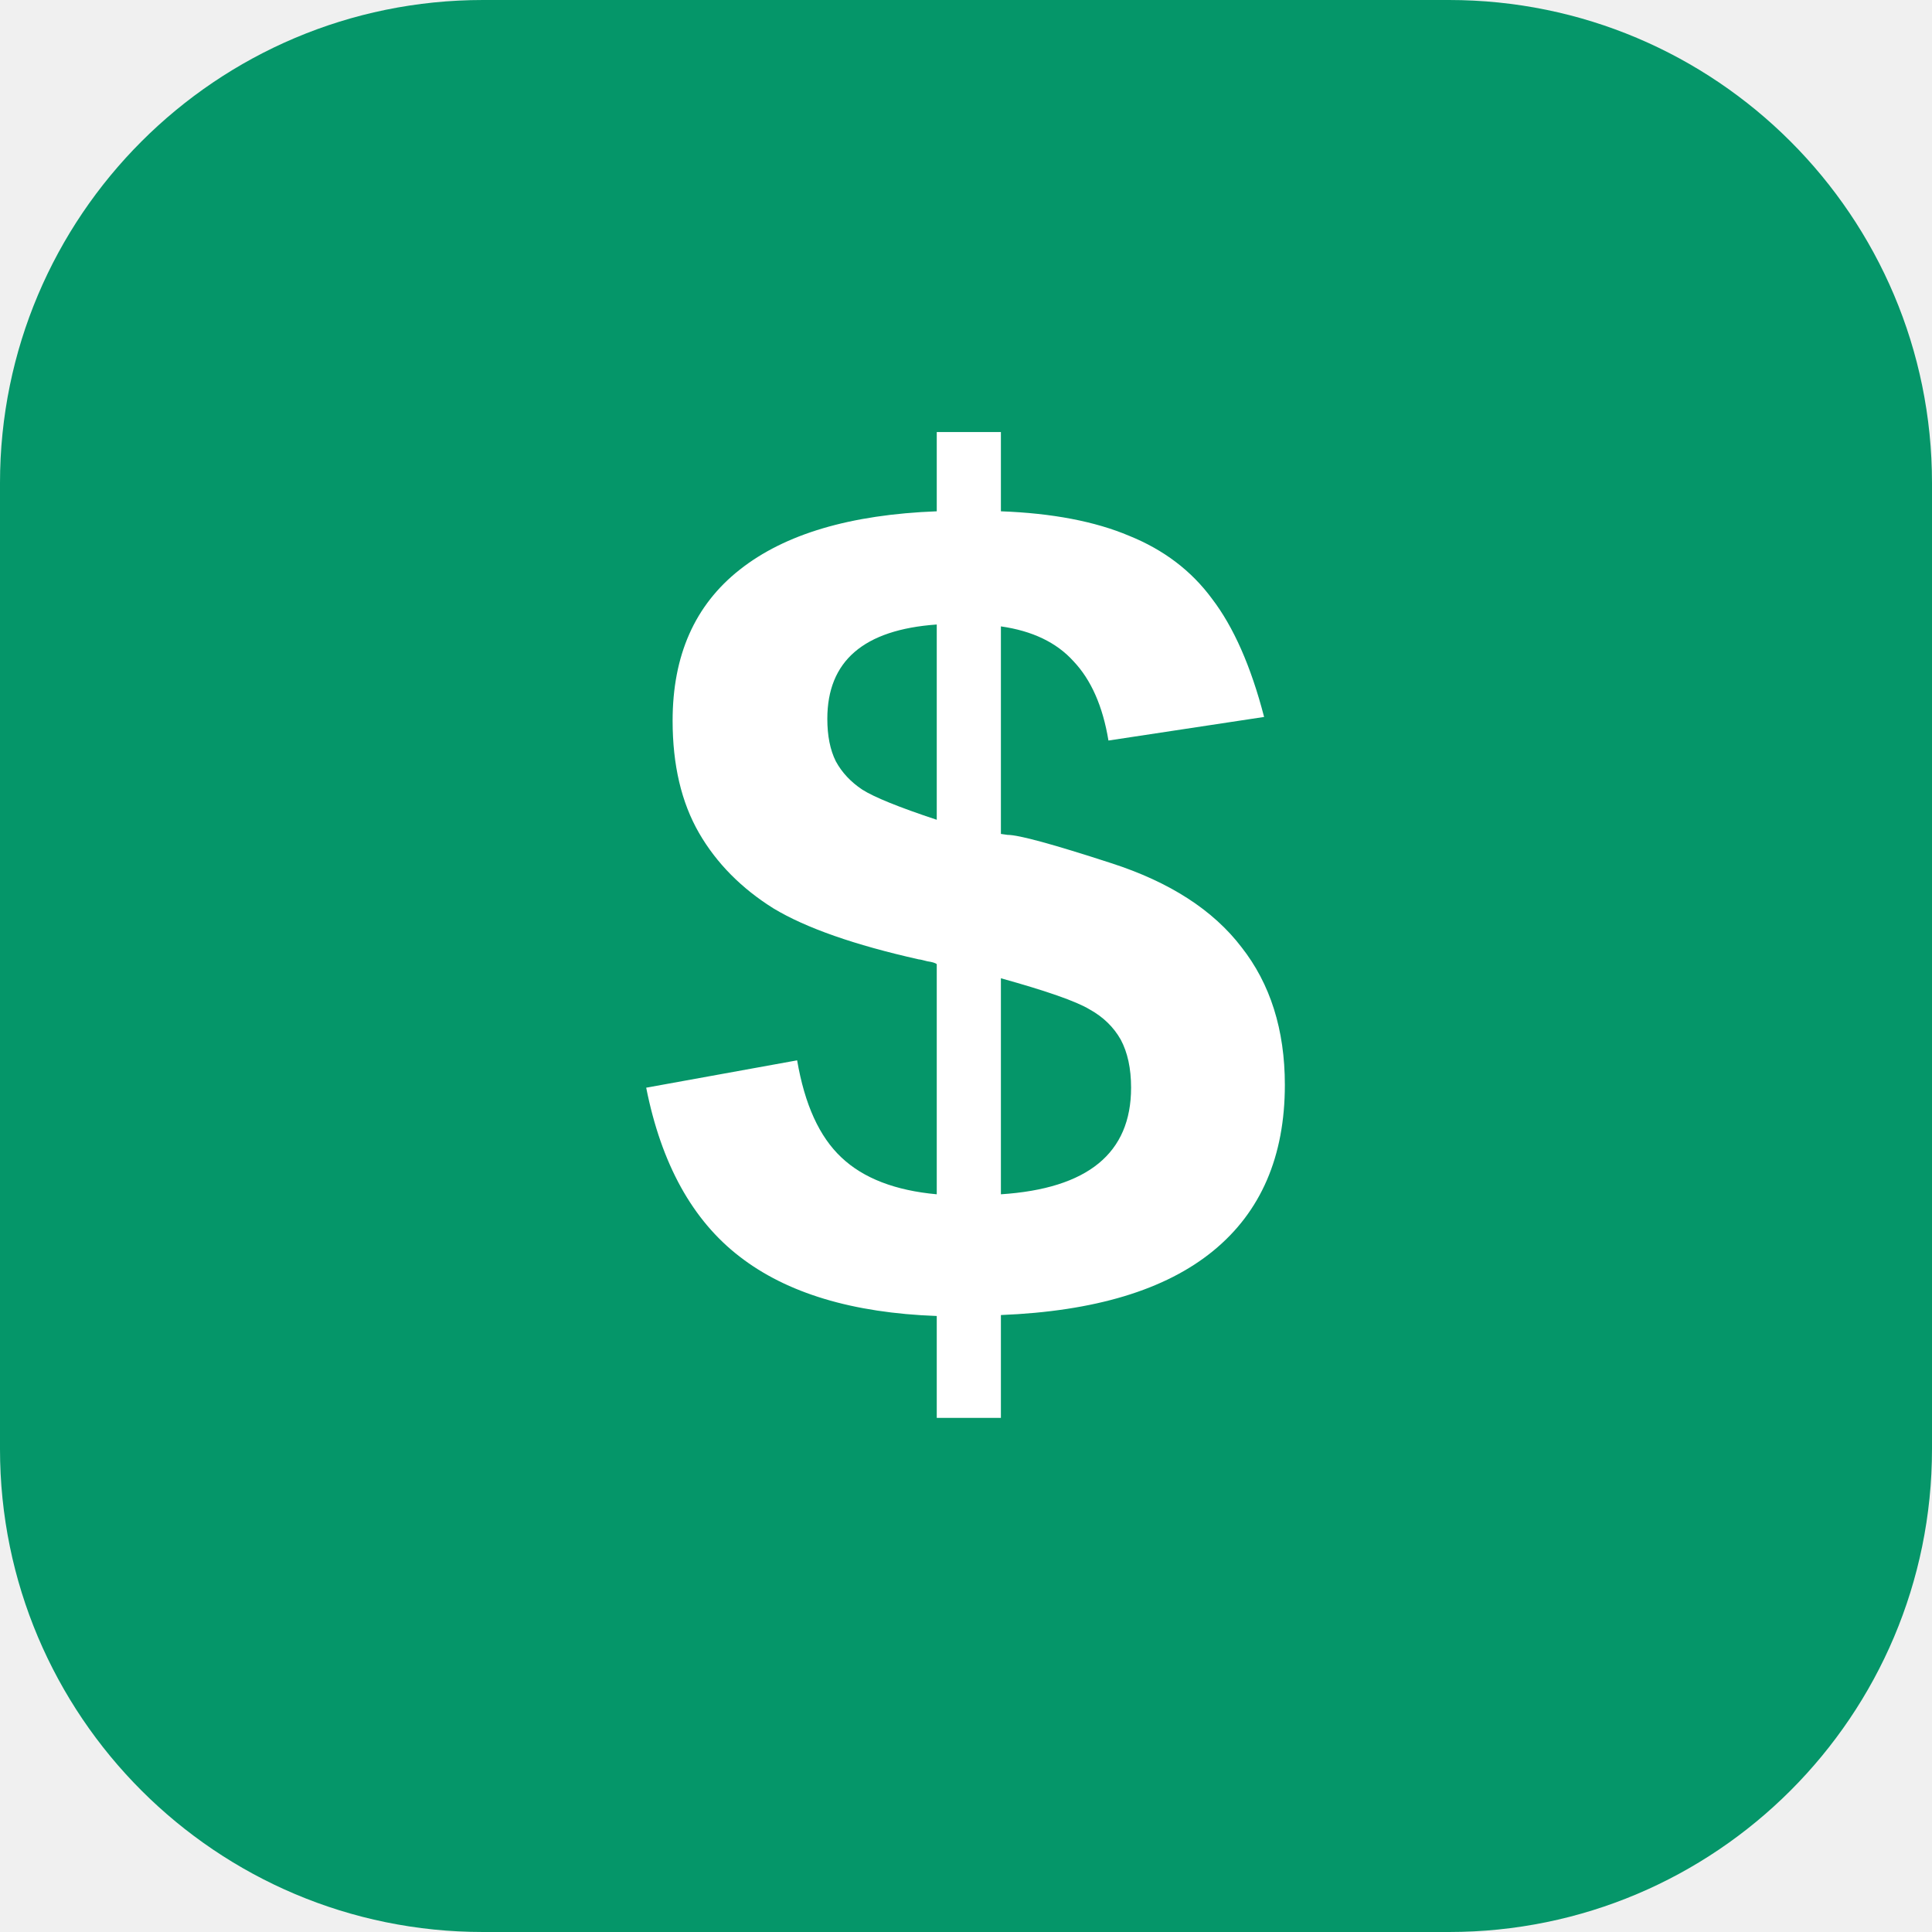
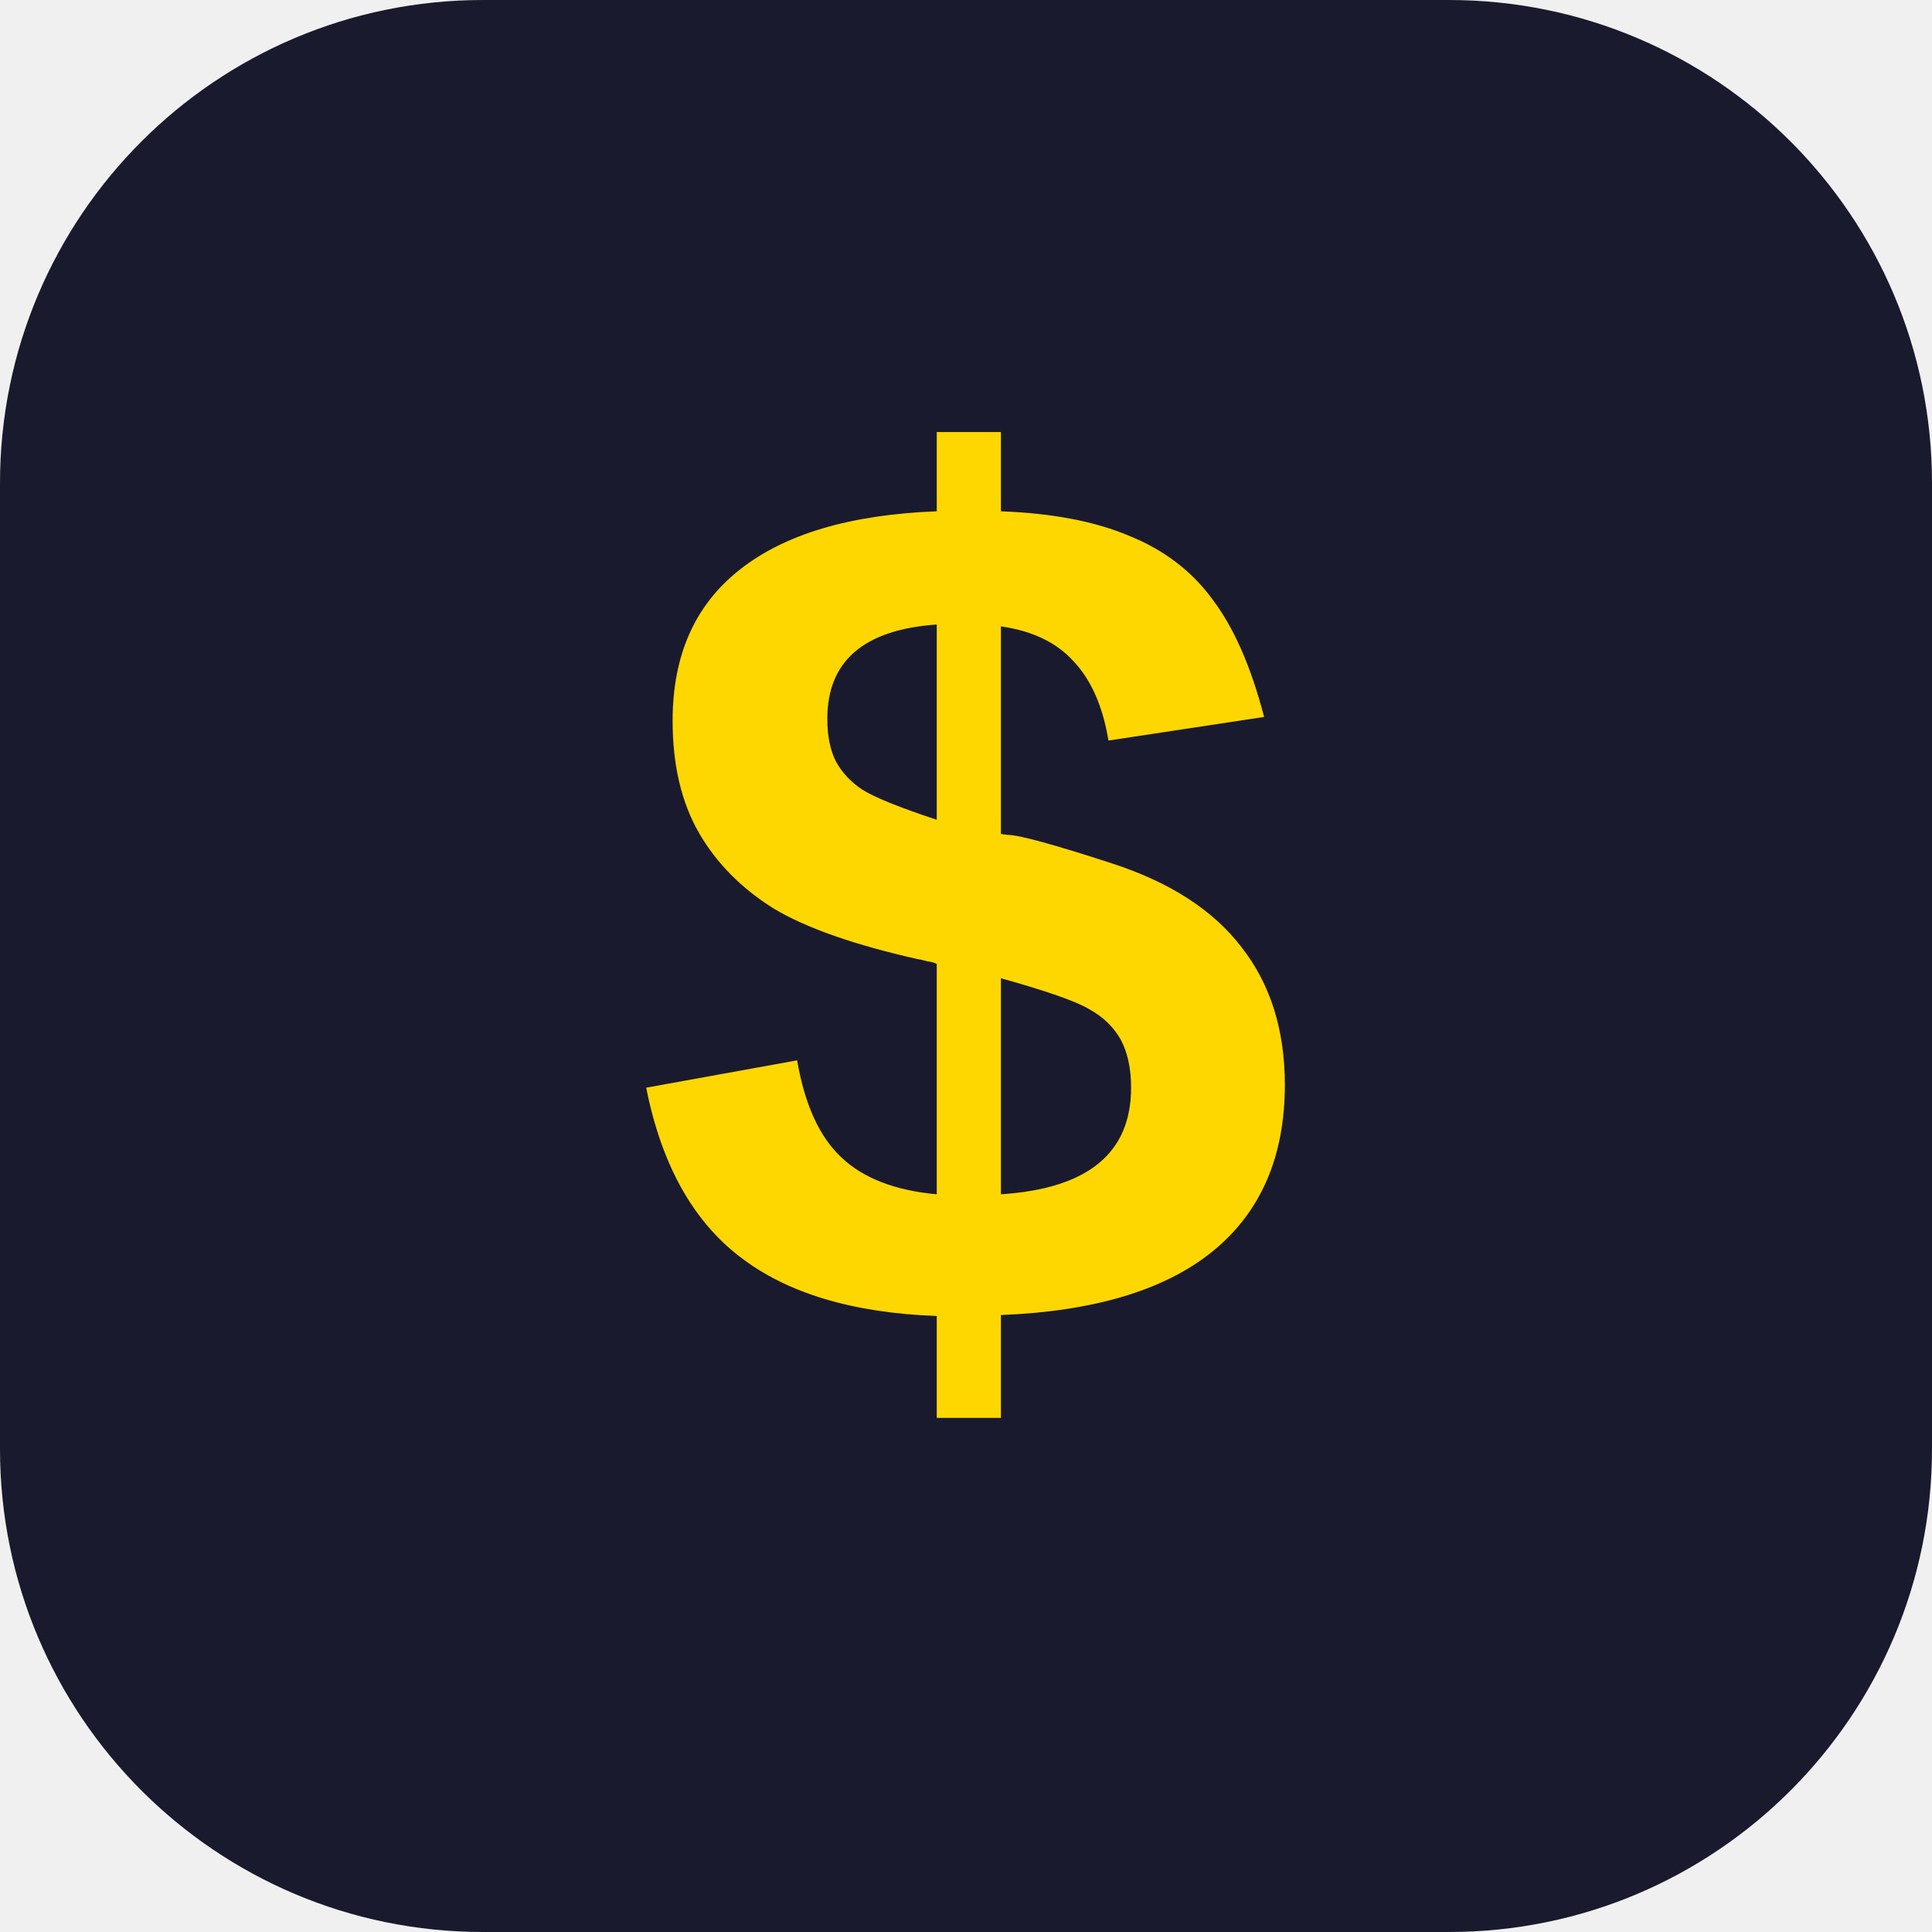
<svg xmlns="http://www.w3.org/2000/svg" viewBox="0 0 32 32">
-   <rect width="32" height="32" rx="8" fill="#059669" />
-   <text x="16" y="22" font-family="Arial, sans-serif" font-size="20" font-weight="bold" fill="white" text-anchor="middle">$</text>
+   <rect width="32" height="32" rx="8" fill="#1A1A2E" />
+   <text x="16" y="22" font-family="Arial, sans-serif" font-size="20" font-weight="bold" fill="#FFD700" text-anchor="middle">$</text>
</svg>
